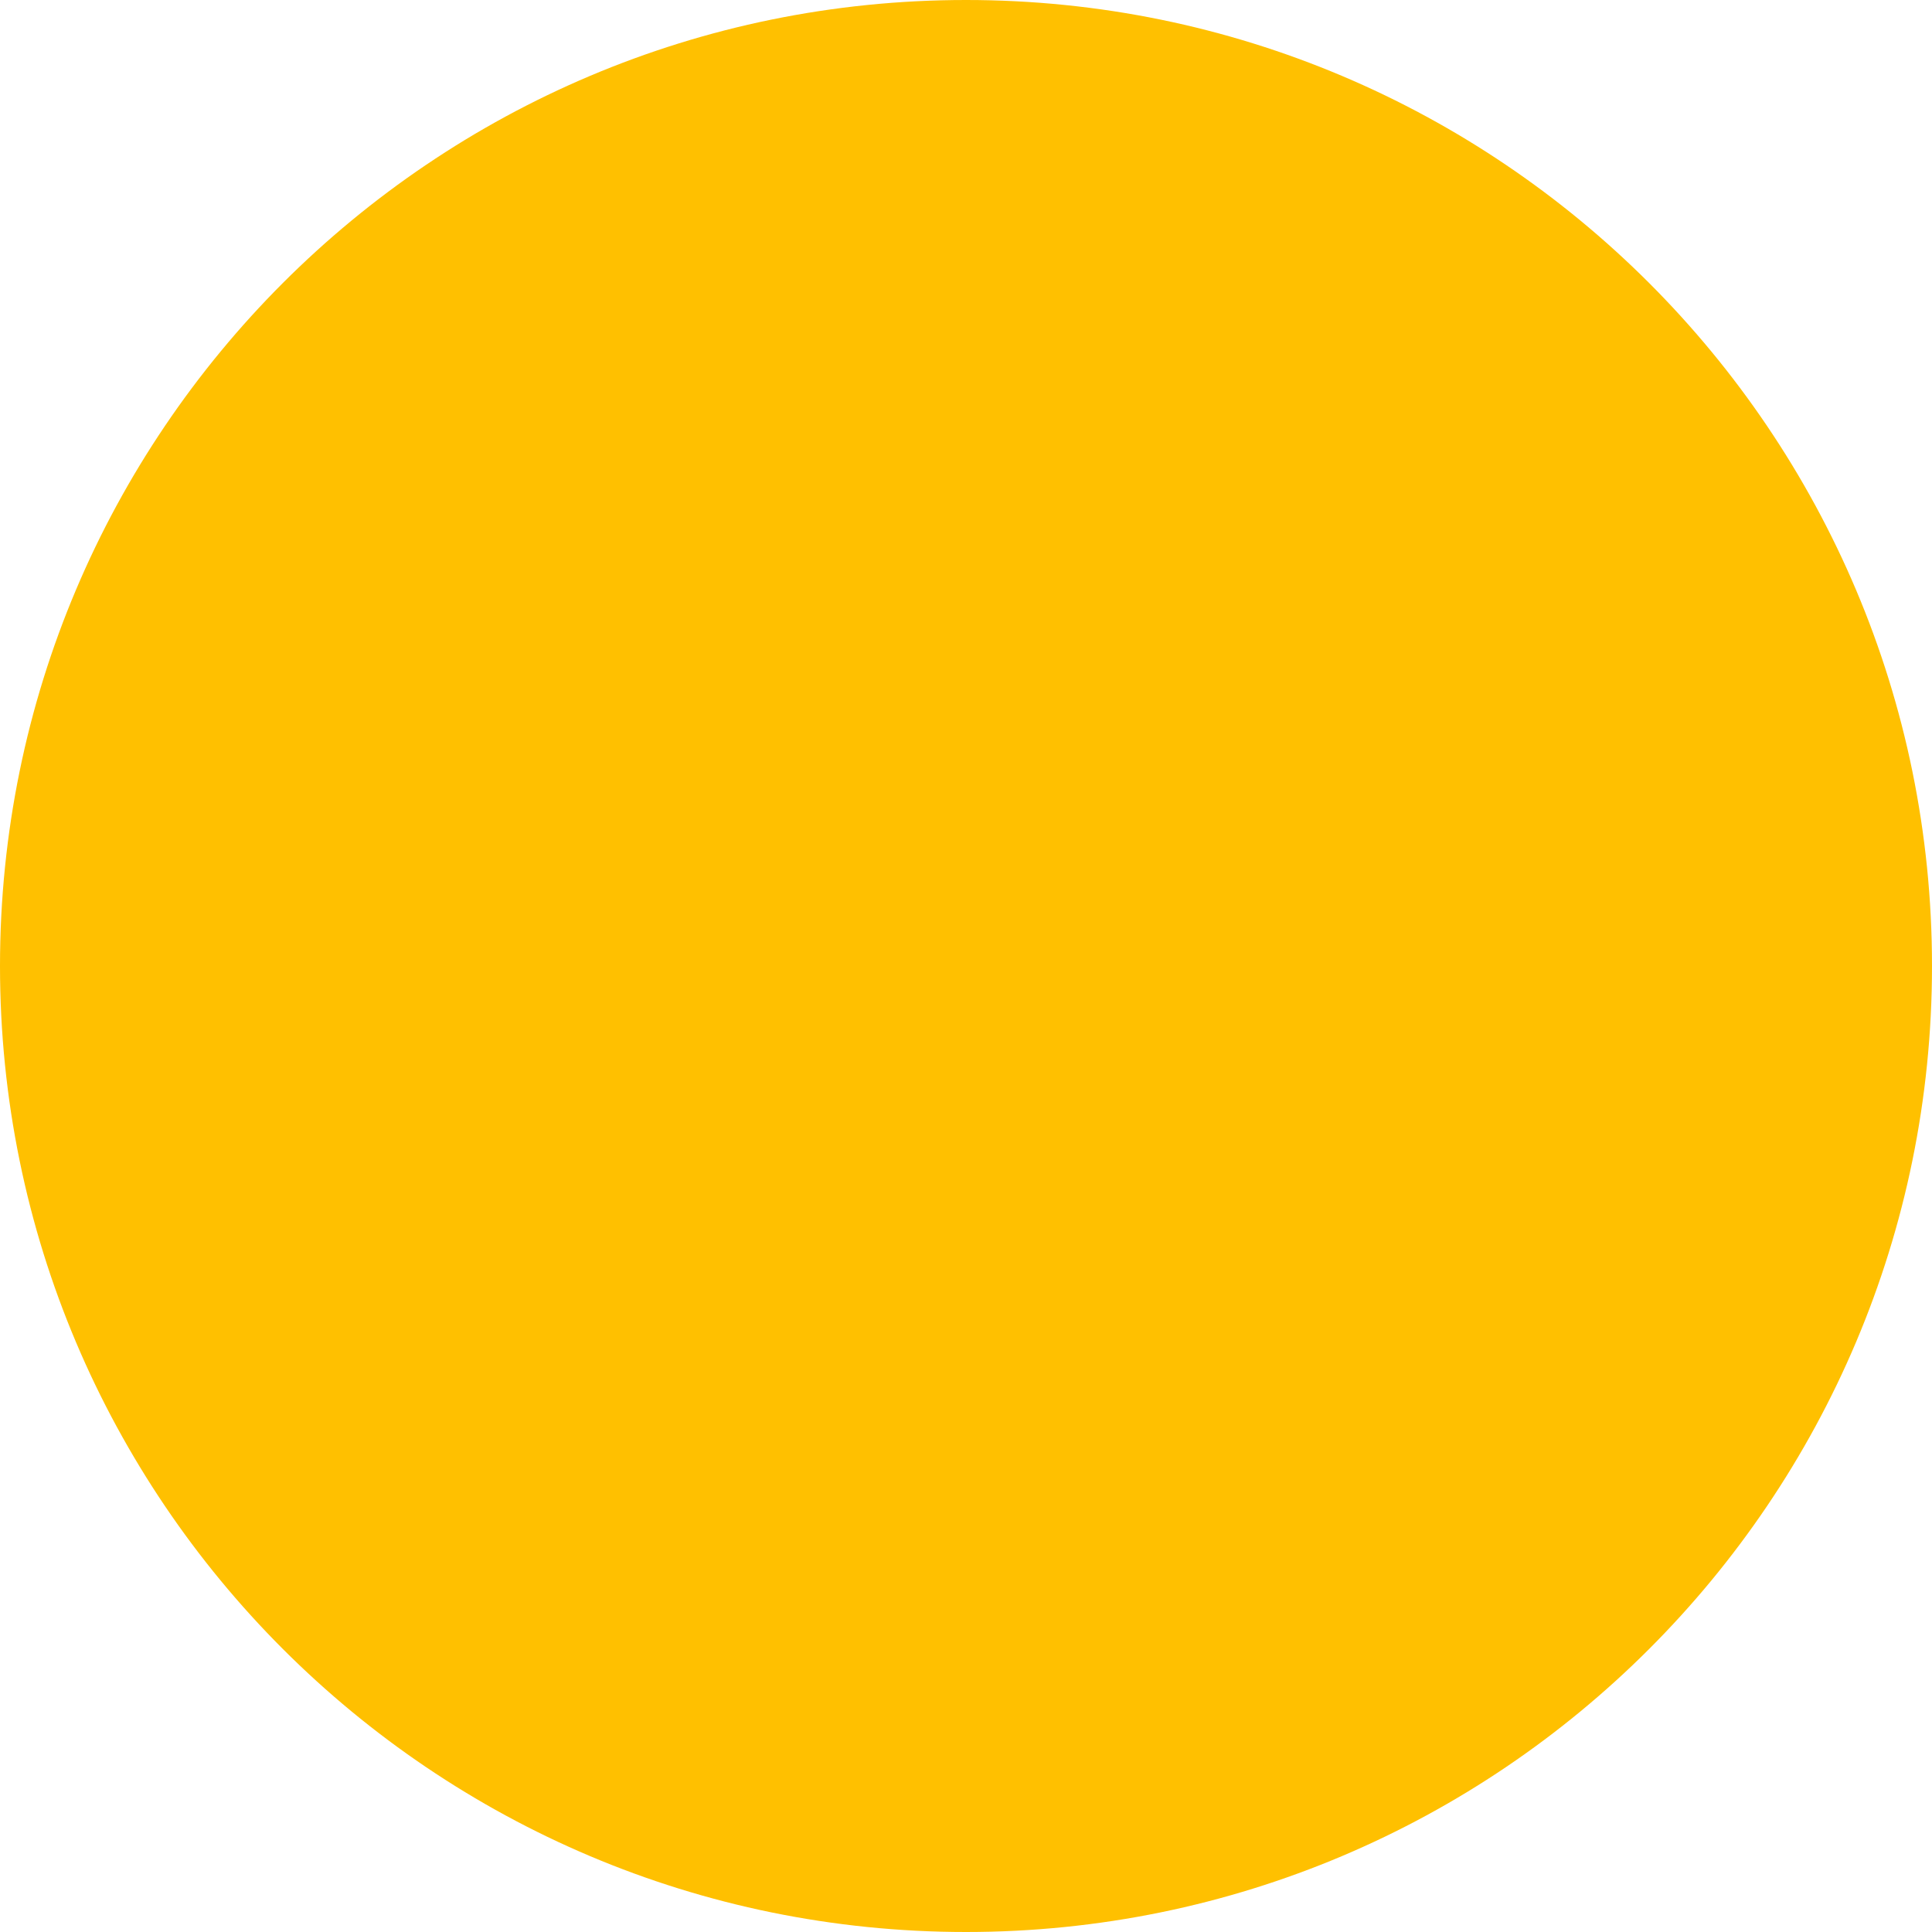
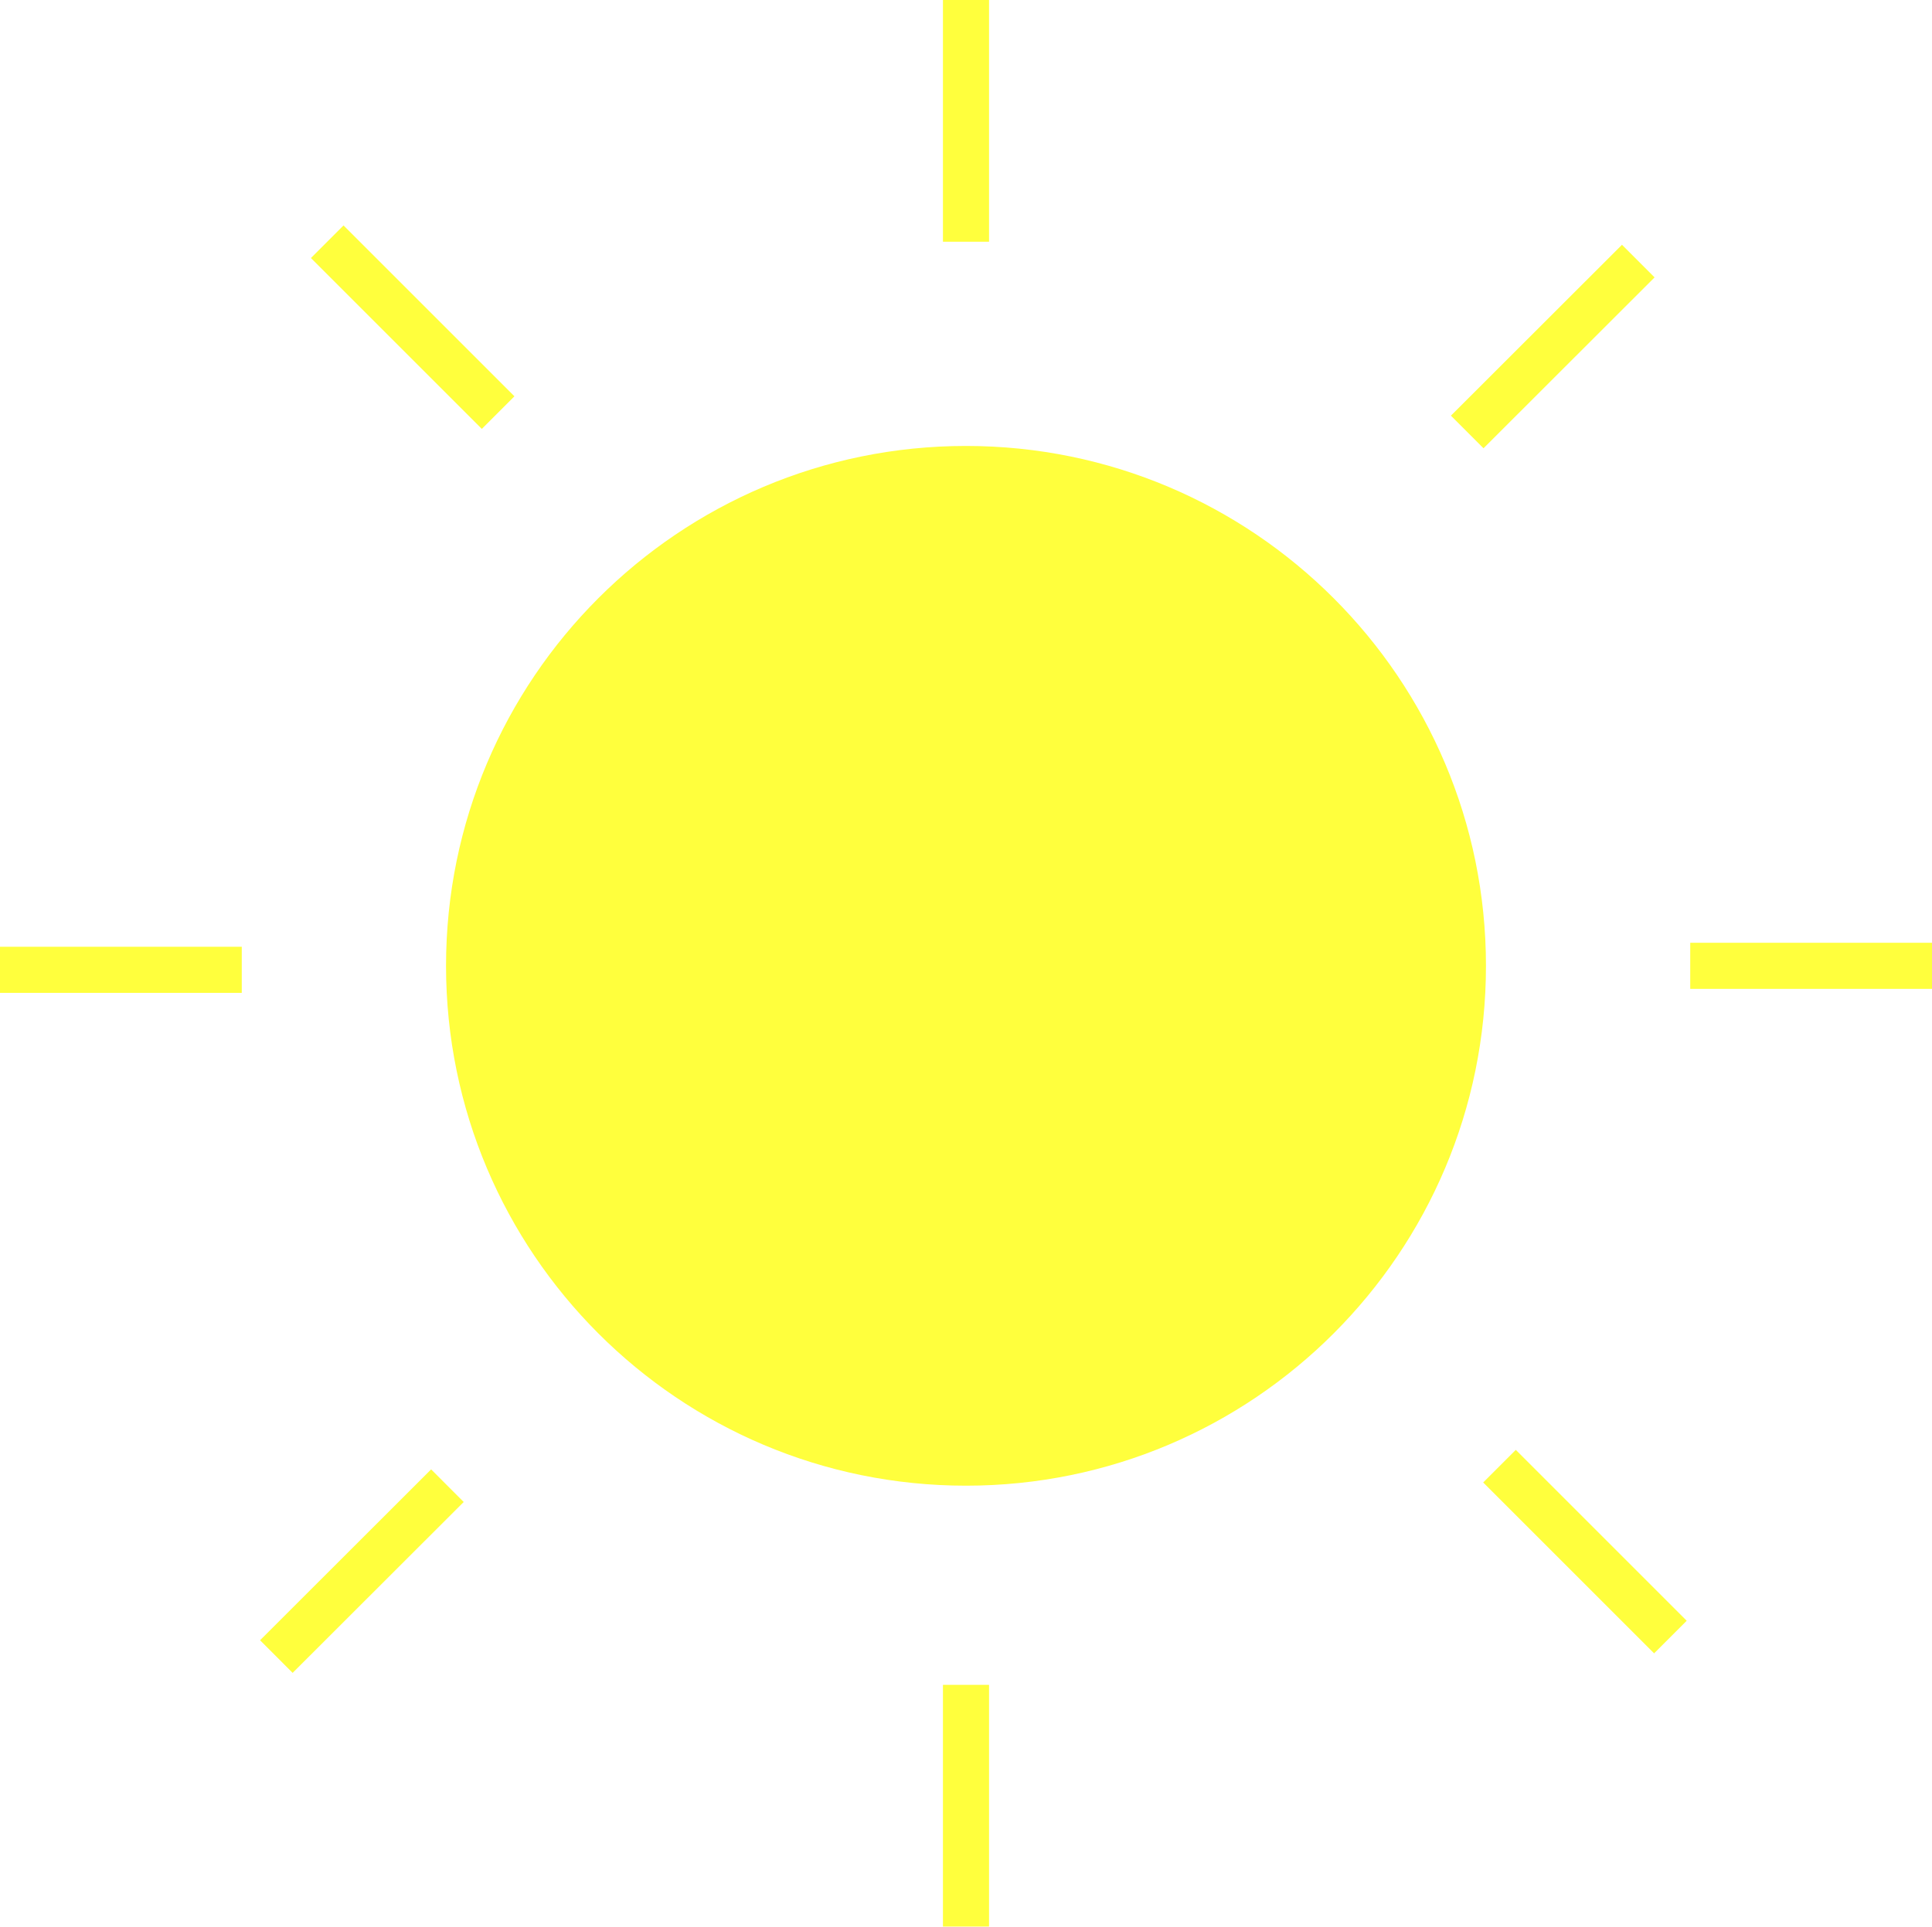
- <svg xmlns="http://www.w3.org/2000/svg" viewBox="0 0 113.02 113.02">
+ <svg xmlns="http://www.w3.org/2000/svg" viewBox="0 0 125.7 125.37">
  <defs>
-     <style>.cls-1{fill:#ffc000;}</style>
+     <style>.cls-1{fill:#ffff3d;}.cls-2{fill:none;stroke:#ffff3d;stroke-miterlimit:10;stroke-width:3px;}</style>
  </defs>
  <g id="Layer_2" data-name="Layer 2">
    <g id="BLACK_LIMNES" data-name="BLACK LIMNES">
-       <circle class="cls-1" cx="56.51" cy="56.51" r="56.51" />
+       <circle class="cls-1" cx="62.85" cy="62.85" r="33.83" />
+       <line class="cls-2" x1="62.85" x2="62.85" y2="15.73" />
+       <line class="cls-2" x1="62.85" y1="109.64" x2="62.85" y2="125.37" />
+       <line class="cls-2" x1="97.56" y1="95.41" x2="108.68" y2="106.53" />
+       <line class="cls-2" x1="109.97" y1="62.85" x2="125.7" y2="62.85" />
+       <line class="cls-2" y1="63.11" x2="15.73" y2="63.11" />
+       <line class="cls-2" x1="29.11" y1="96.68" x2="17.98" y2="107.8" />
+       <line class="cls-2" x1="95.46" y1="28.11" x2="106.59" y2="16.99" />
+       <line class="cls-2" x1="32.41" y1="26.85" x2="21.29" y2="15.73" />
    </g>
  </g>
</svg>
